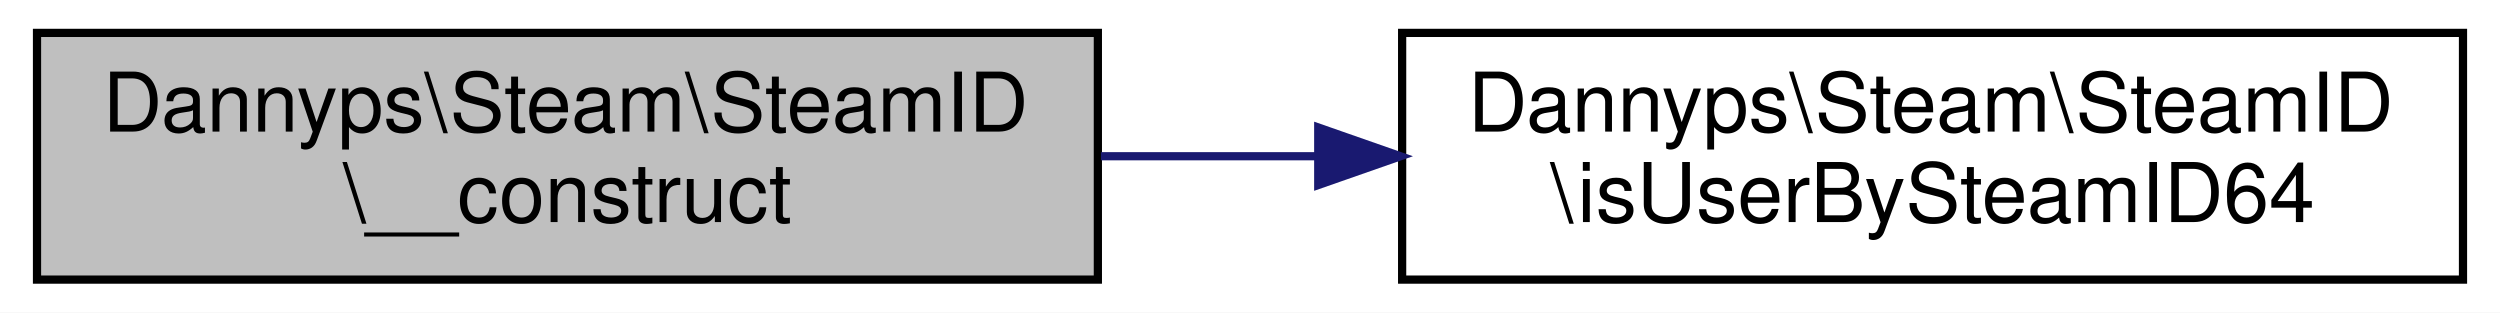
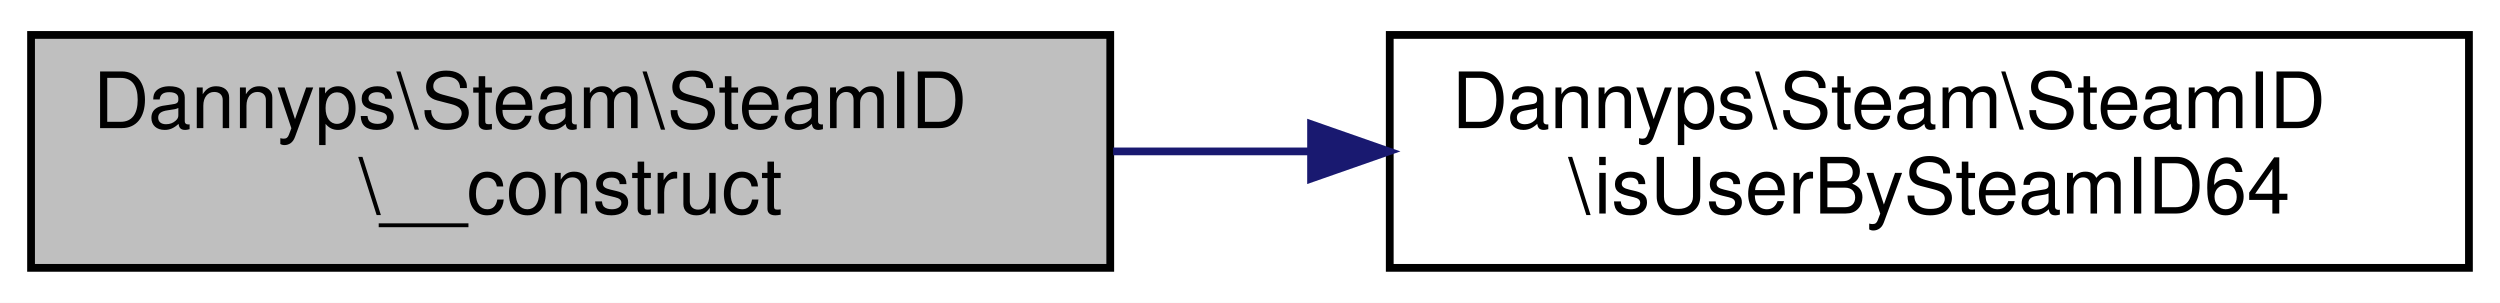
- <svg xmlns="http://www.w3.org/2000/svg" xmlns:xlink="http://www.w3.org/1999/xlink" width="304pt" height="38pt" viewBox="0.00 0.00 304.00 38.00">
-   <g id="graph0" class="graph" transform="scale(1 1) rotate(0) translate(4 34)">
-     <polygon fill="white" stroke="none" points="-4,4 -4,-34 300,-34 300,4 -4,4" />
+ <svg xmlns="http://www.w3.org/2000/svg" xmlns:xlink="http://www.w3.org/1999/xlink" width="322pt" height="39pt" viewBox="0.00 0.00 322.00 39.00">
+   <g id="graph0" class="graph" transform="scale(1 1) rotate(0) translate(4 35)">
+     <polygon fill="white" stroke="none" points="-4,4 -4,-35 318,-35 318,4 -4,4" />
    <g id="node1" class="node">
-       <polygon fill="#bfbfbf" stroke="black" points="0.5,-0 0.5,-30 129.5,-30 129.5,-0 0.5,-0" />
-       <text text-anchor="start" x="8.5" y="-18" font-family="Helvetica,sans-Serif" font-size="10.00">Dannyps\Steam\SteamID</text>
-       <text text-anchor="middle" x="65" y="-7" font-family="Helvetica,sans-Serif" font-size="10.00">\__construct</text>
+       <polygon fill="#bfbfbf" stroke="black" points="0,-0.5 0,-30.5 139,-30.5 139,-0.5 0,-0.5" />
+       <text text-anchor="start" x="8" y="-18.5" font-family="Helvetica,sans-Serif" font-size="10.00">Dannyps\Steam\SteamID</text>
+       <text text-anchor="middle" x="69.5" y="-7.5" font-family="Helvetica,sans-Serif" font-size="10.00">\__construct</text>
    </g>
    <g id="node2" class="node">
      <g id="a_node2">
        <a xlink:href="classDannyps_1_1Steam_1_1SteamID.html#abd60f1c3bd5657865ba55e3bebc22c24" target="_top" xlink:title="determines whether the passed steamID64 belongs to a user or a group. ">
-           <polygon fill="white" stroke="black" points="166.5,-0 166.5,-30 295.5,-30 295.5,-0 166.5,-0" />
-           <text text-anchor="start" x="174.5" y="-18" font-family="Helvetica,sans-Serif" font-size="10.00">Dannyps\Steam\SteamID</text>
-           <text text-anchor="middle" x="231" y="-7" font-family="Helvetica,sans-Serif" font-size="10.00">\isUserBySteamID64</text>
+           <polygon fill="white" stroke="black" points="175,-0.5 175,-30.5 314,-30.5 314,-0.5 175,-0.5" />
+           <text text-anchor="start" x="183" y="-18.5" font-family="Helvetica,sans-Serif" font-size="10.00">Dannyps\Steam\SteamID</text>
+           <text text-anchor="middle" x="244.5" y="-7.5" font-family="Helvetica,sans-Serif" font-size="10.00">\isUserBySteamID64</text>
        </a>
      </g>
    </g>
    <g id="edge1" class="edge">
-       <path fill="none" stroke="midnightblue" d="M129.876,-15C138.474,-15 147.351,-15 156.104,-15" />
-       <polygon fill="midnightblue" stroke="midnightblue" points="156.298,-18.5 166.298,-15 156.298,-11.5 156.298,-18.5" />
+       <path fill="none" stroke="midnightblue" d="M139.371,-15.5C147.678,-15.5 156.211,-15.5 164.647,-15.5" />
+       <polygon fill="midnightblue" stroke="midnightblue" points="164.866,-19 174.866,-15.5 164.866,-12 164.866,-19" />
    </g>
  </g>
</svg>
